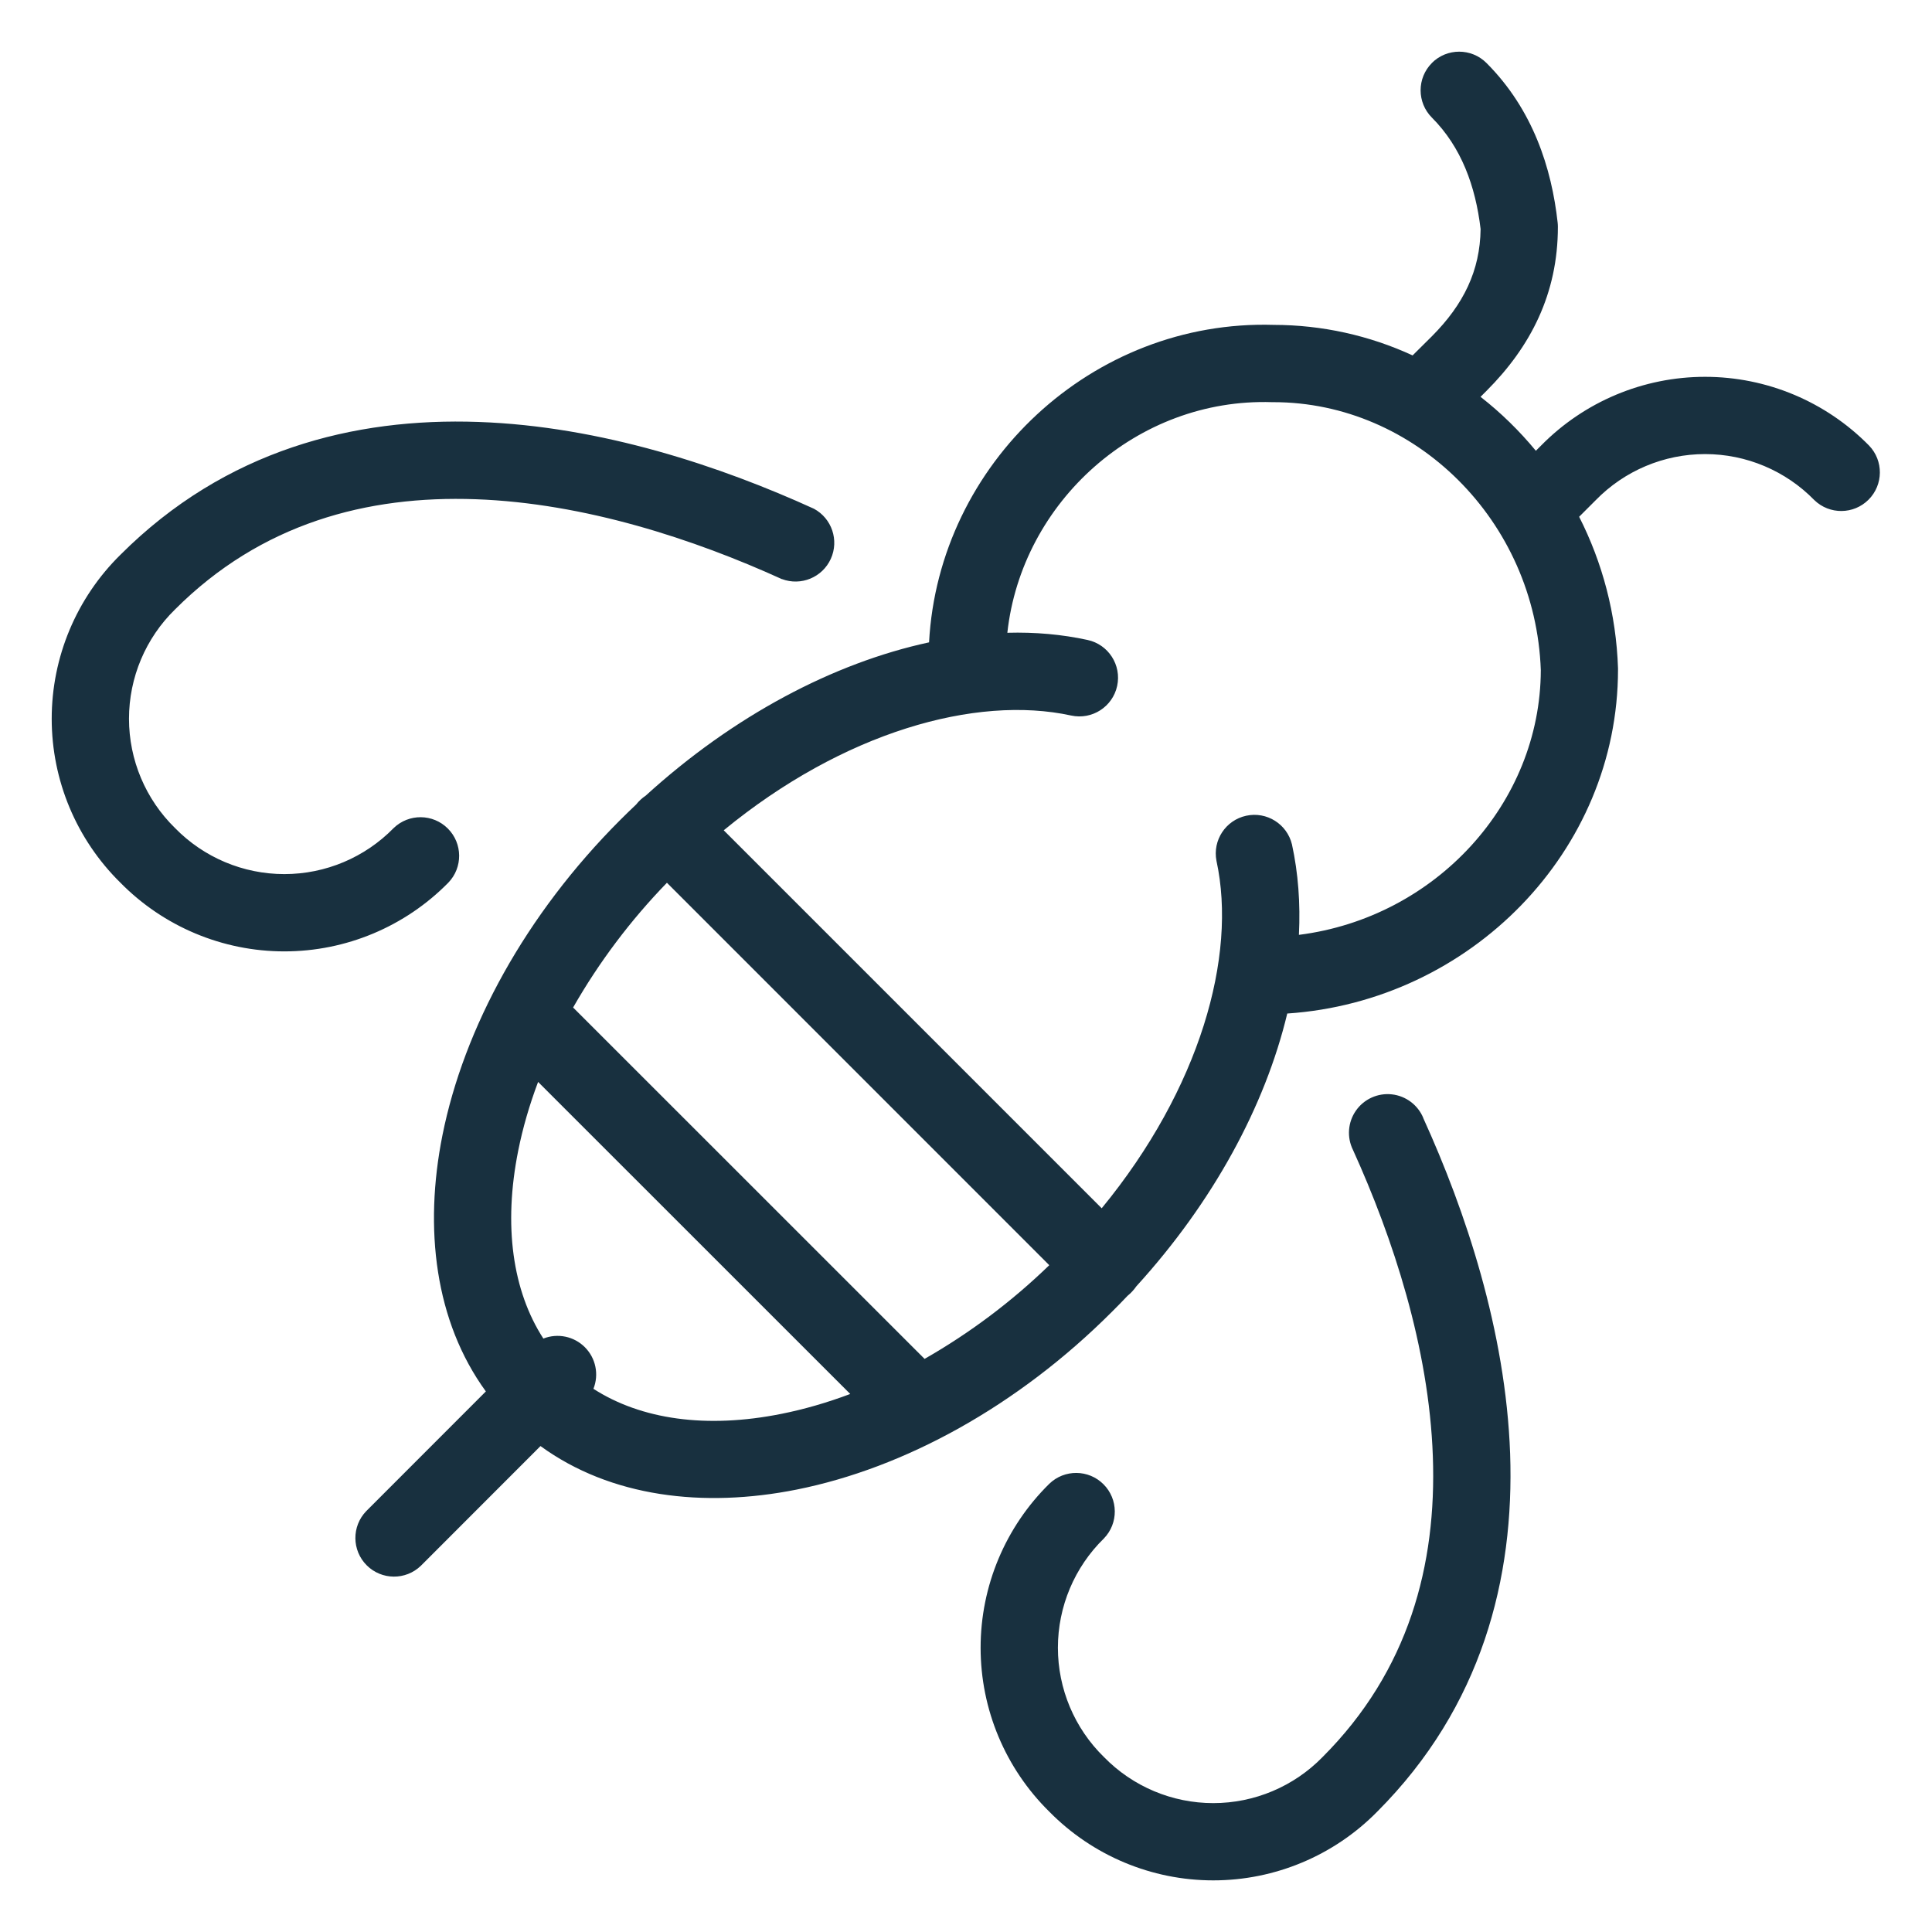
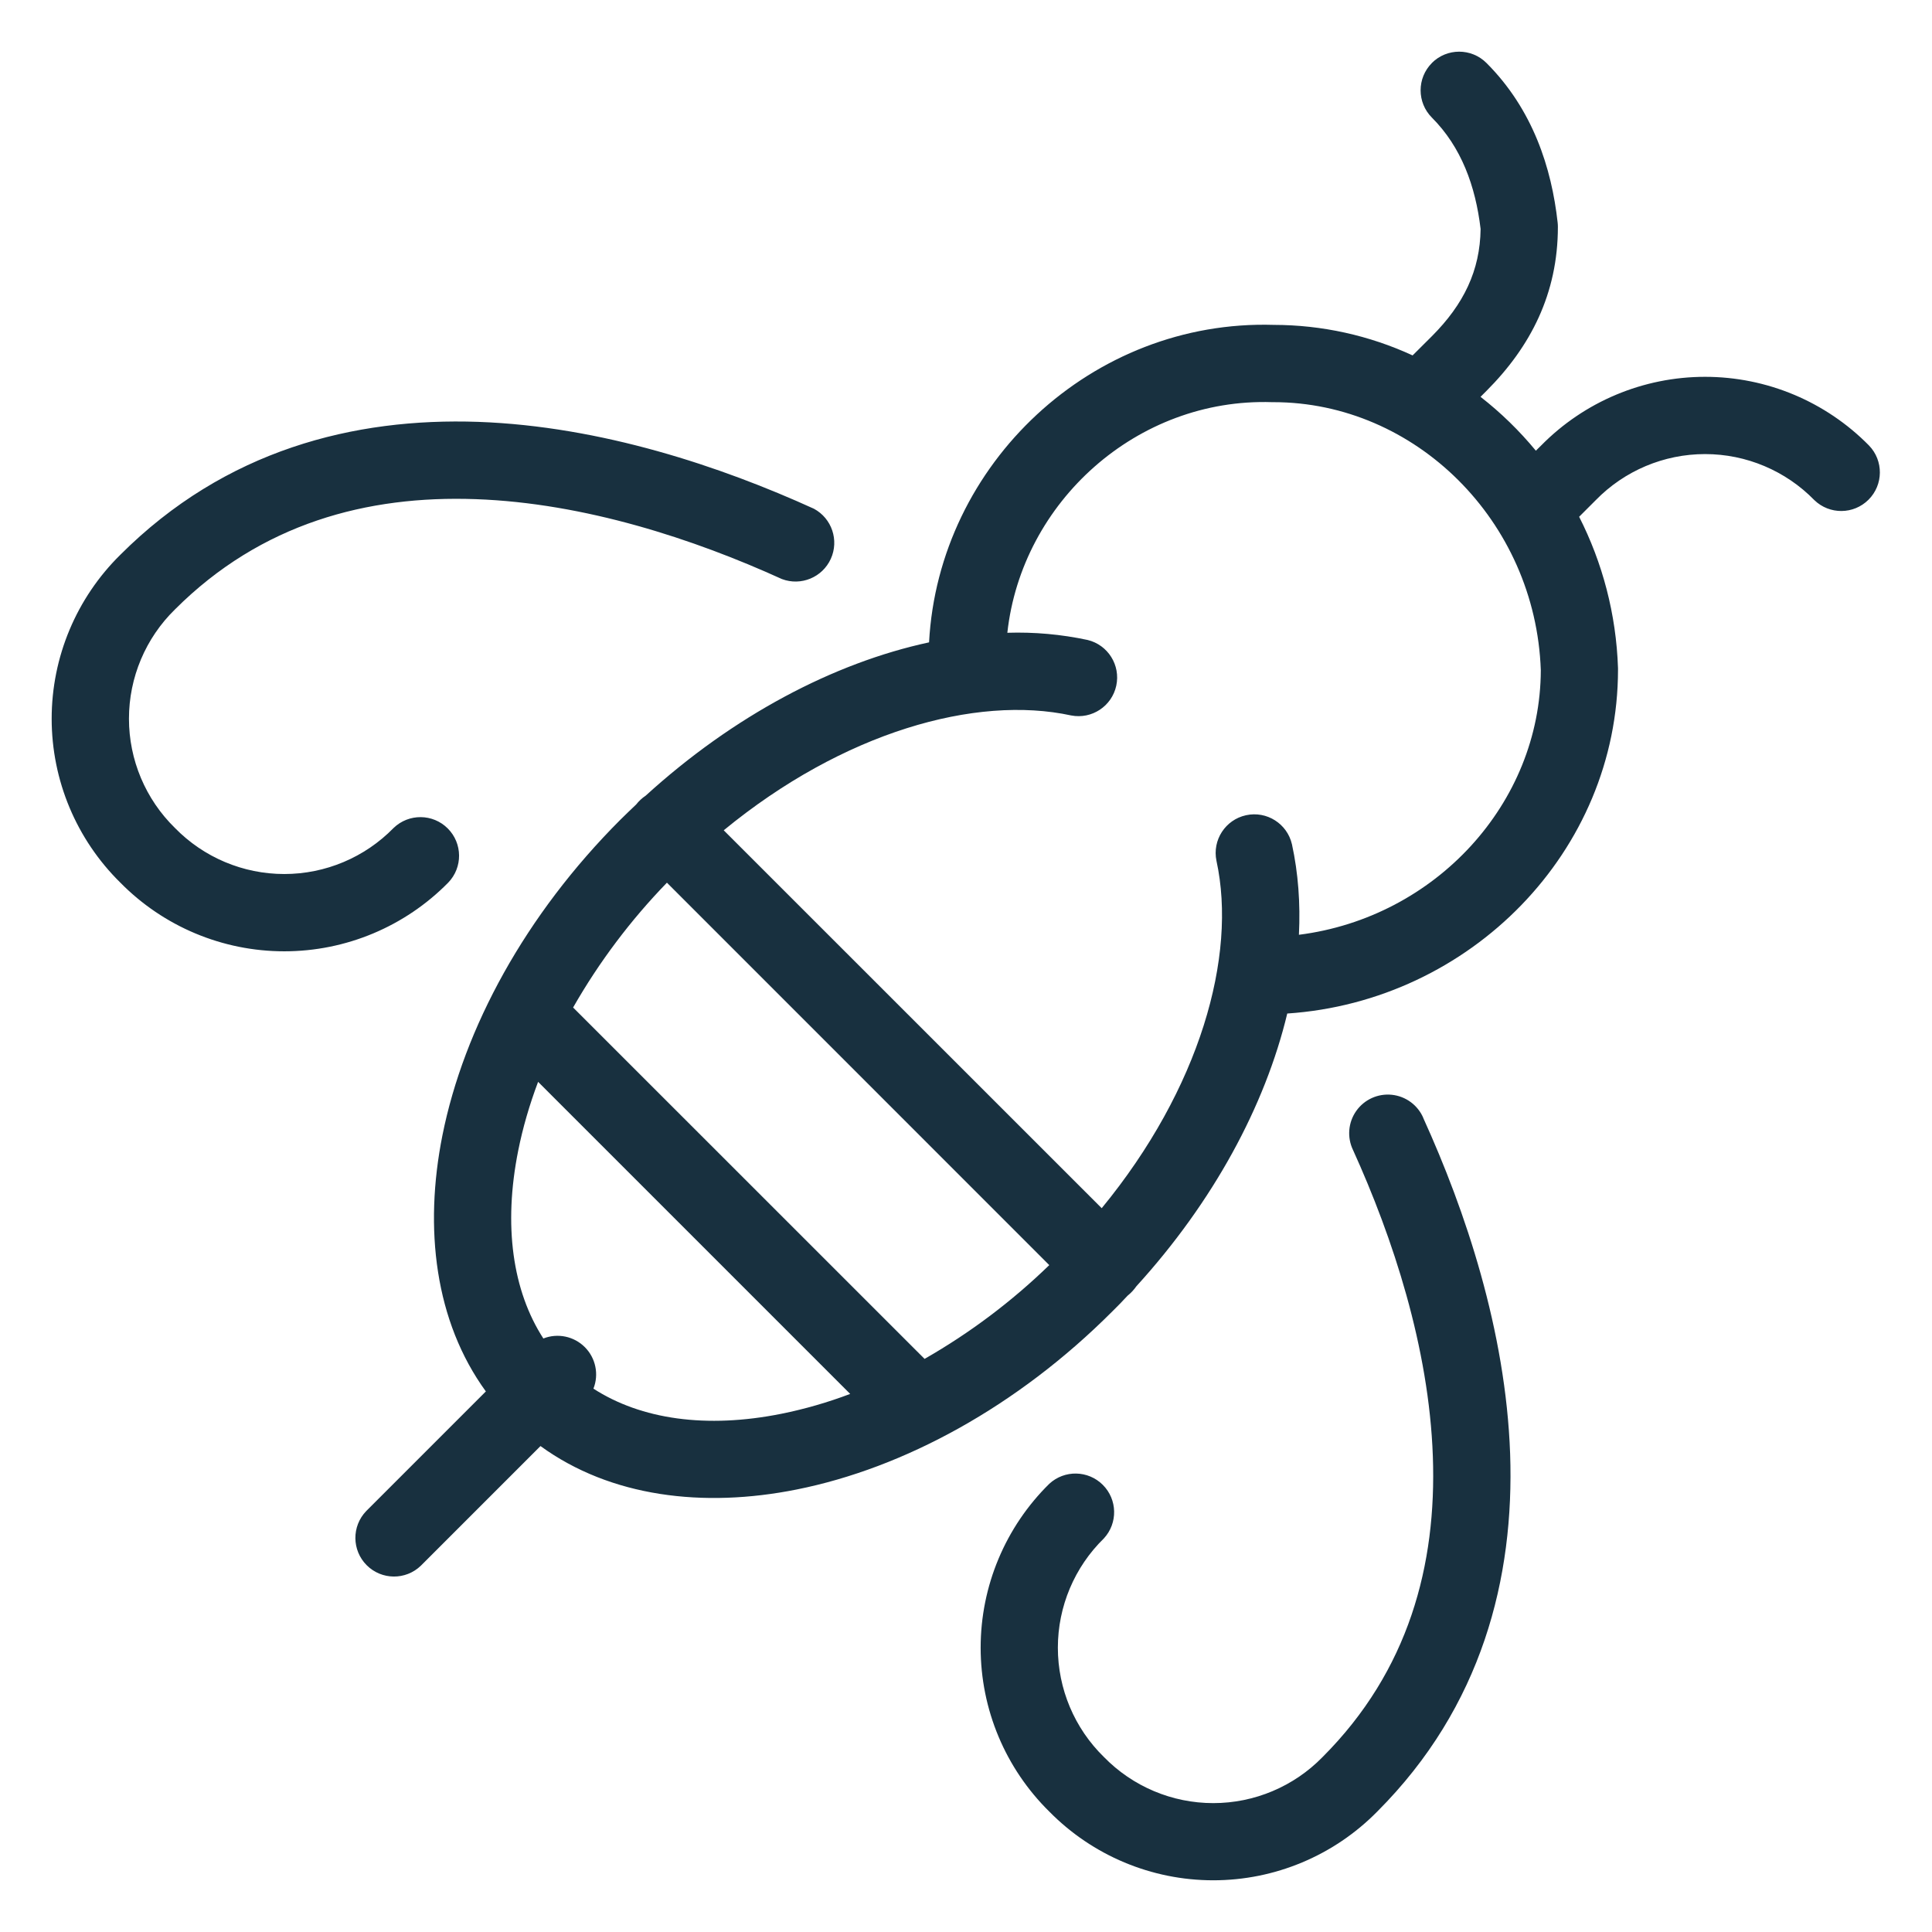
<svg width="25" height="25" viewBox="0 0 25 25" fill="none">
-   <g id="bee">
-     <path id="iconDefault" fill-rule="evenodd" clip-rule="evenodd" d="M18.528.815a.5.5 0 0 1 .707 0c.601.602.843 1.36.921 2.066a.509.509 0 0 1 .003.055c0 .864-.353 1.551-.924 2.122l-.077.077c.263.205.503.44.716.698l.068-.068a2.976 2.976 0 0 1 4.243 0 .5.5 0 0 1-.707.707 1.976 1.976 0 0 0-2.829 0l-.215.215c.301.592.48 1.258.503 1.96v.017c0 2.352-1.909 4.292-4.28 4.451-.287 1.198-.959 2.439-1.953 3.53a.586.586 0 0 1-.114.123 8.689 8.689 0 0 1-.199.204c-1.227 1.228-2.692 2.025-4.082 2.303-1.208.241-2.408.097-3.315-.563l-1.548 1.549a.5.5 0 0 1-.707-.707l1.548-1.549c-.659-.906-.803-2.107-.562-3.314.278-1.39 1.075-2.855 2.302-4.082.068-.068.136-.134.205-.199a.525.525 0 0 1 .123-.114c1.133-1.032 2.428-1.717 3.667-1.984.124-2.312 2.11-4.18 4.463-4.108a4.297 4.297 0 0 1 1.794.395l.25-.248c.411-.413.623-.849.63-1.387-.066-.556-.249-1.06-.63-1.442a.5.5 0 0 1 0-.707Zm-5.493 7.373c.358-.01.707.021 1.038.093a.5.5 0 0 1-.212.978c-1.235-.269-2.95.215-4.496 1.485l4.891 4.891c1.27-1.546 1.754-3.261 1.485-4.496a.5.5 0 0 1 .977-.212c.081.372.11.764.09 1.17 1.768-.224 3.125-1.703 3.13-3.425-.068-1.934-1.627-3.468-3.46-3.468h-.017c-1.748-.057-3.24 1.29-3.426 2.984Zm.542 8.183L8.63 11.423a8.07 8.07 0 0 0-1.214 1.614l4.548 4.547a8.066 8.066 0 0 0 1.614-1.213Zm-2.576 1.666L6.963 14c-.113.3-.199.598-.257.888-.195.972-.073 1.818.325 2.433a.5.5 0 0 1 .648.65c.616.397 1.461.519 2.433.324.291-.058.59-.144.89-.257Zm-.883-10.544a.501.501 0 0 0 .414-.91C9.334 6.037 7.782 5.515 6.19 5.46c-1.605-.057-3.273.36-4.632 1.719a2.976 2.976 0 0 0 0 4.243 2.976 2.976 0 0 0 4.243 0 .5.5 0 0 0-.707-.707 1.977 1.977 0 0 1-2.829 0 1.977 1.977 0 0 1 0-2.829C3.38 6.77 4.754 6.41 6.154 6.46c1.412.05 2.83.518 3.964 1.034Zm8.3 6.975a.5.5 0 1 0-.91.413c.515 1.136.983 2.553 1.033 3.965.05 1.401-.31 2.773-1.427 3.89a1.976 1.976 0 0 1-2.829 0 1.977 1.977 0 0 1 0-2.829.5.5 0 0 0-.707-.707 2.976 2.976 0 0 0 0 4.243 2.976 2.976 0 0 0 4.243 0c1.358-1.36 1.776-3.027 1.72-4.632-.057-1.593-.579-3.145-1.124-4.343Z" fill="#18303F" />
-   </g>
+   <path fill-rule="evenodd" clip-rule="evenodd" d="M18.528.815a.5.5 0 0 1 .707 0c.601.601.843 1.36.921 2.066a.509.509 0 0 1 .003.055c0 .863-.353 1.55-.924 2.122l-.077.077c.263.205.503.439.716.697l.068-.067a2.976 2.976 0 0 1 4.243 0 .5.5 0 0 1-.707.707 1.976 1.976 0 0 0-2.829 0l-.215.215c.301.592.48 1.258.503 1.96v.017c0 2.352-1.909 4.292-4.28 4.451-.287 1.197-.959 2.439-1.953 3.53a.586.586 0 0 1-.114.122c-.065.07-.13.138-.199.205-1.227 1.228-2.692 2.024-4.082 2.302-1.208.242-2.408.097-3.315-.562L5.446 20.26a.5.5 0 0 1-.707-.707l1.548-1.548c-.659-.906-.803-2.107-.562-3.314.278-1.39 1.075-2.855 2.302-4.083.068-.067.136-.133.205-.198a.525.525 0 0 1 .123-.114c1.133-1.032 2.428-1.717 3.667-1.984.124-2.312 2.11-4.18 4.463-4.108a4.298 4.298 0 0 1 1.794.395l.25-.249c.411-.412.623-.848.63-1.387-.066-.556-.249-1.059-.63-1.441a.5.5 0 0 1 0-.707Zm-5.493 7.373a4.32 4.32 0 0 1 1.038.093.5.5 0 0 1-.212.977c-1.235-.268-2.95.216-4.496 1.486l4.891 4.89c1.27-1.545 1.754-3.26 1.485-4.495a.5.5 0 0 1 .977-.213c.081.372.11.765.09 1.17 1.768-.224 3.125-1.702 3.13-3.424-.068-1.934-1.627-3.468-3.46-3.468h-.017c-1.748-.057-3.24 1.29-3.426 2.984Zm.542 8.182L8.63 11.422a8.07 8.07 0 0 0-1.214 1.615l4.548 4.547a8.066 8.066 0 0 0 1.614-1.214Zm-2.576 1.667-4.038-4.038c-.113.3-.199.598-.257.888-.195.972-.073 1.818.325 2.433a.5.5 0 0 1 .648.649c.616.398 1.461.52 2.433.325a5.68 5.68 0 0 0 .89-.257Zm-.883-10.544a.501.501 0 0 0 .414-.91c-1.198-.545-2.75-1.067-4.343-1.124-1.605-.056-3.273.361-4.632 1.72a2.976 2.976 0 0 0 0 4.242 2.976 2.976 0 0 0 4.243 0 .5.5 0 0 0-.707-.707 1.977 1.977 0 0 1-2.829 0 1.977 1.977 0 0 1 0-2.828c1.116-1.116 2.49-1.477 3.89-1.427 1.412.05 2.83.518 3.964 1.034Zm8.3 6.974a.5.5 0 1 0-.91.414c.515 1.135.983 2.553 1.033 3.965.05 1.4-.31 2.773-1.427 3.89a1.976 1.976 0 0 1-2.829 0 1.977 1.977 0 0 1 0-2.83.5.5 0 0 0-.707-.706 2.976 2.976 0 0 0 0 4.242 2.976 2.976 0 0 0 4.243 0c1.358-1.358 1.776-3.027 1.72-4.631-.057-1.593-.579-3.146-1.124-4.344Z" fill="#18303F" yggColor="bee" />
</svg>
